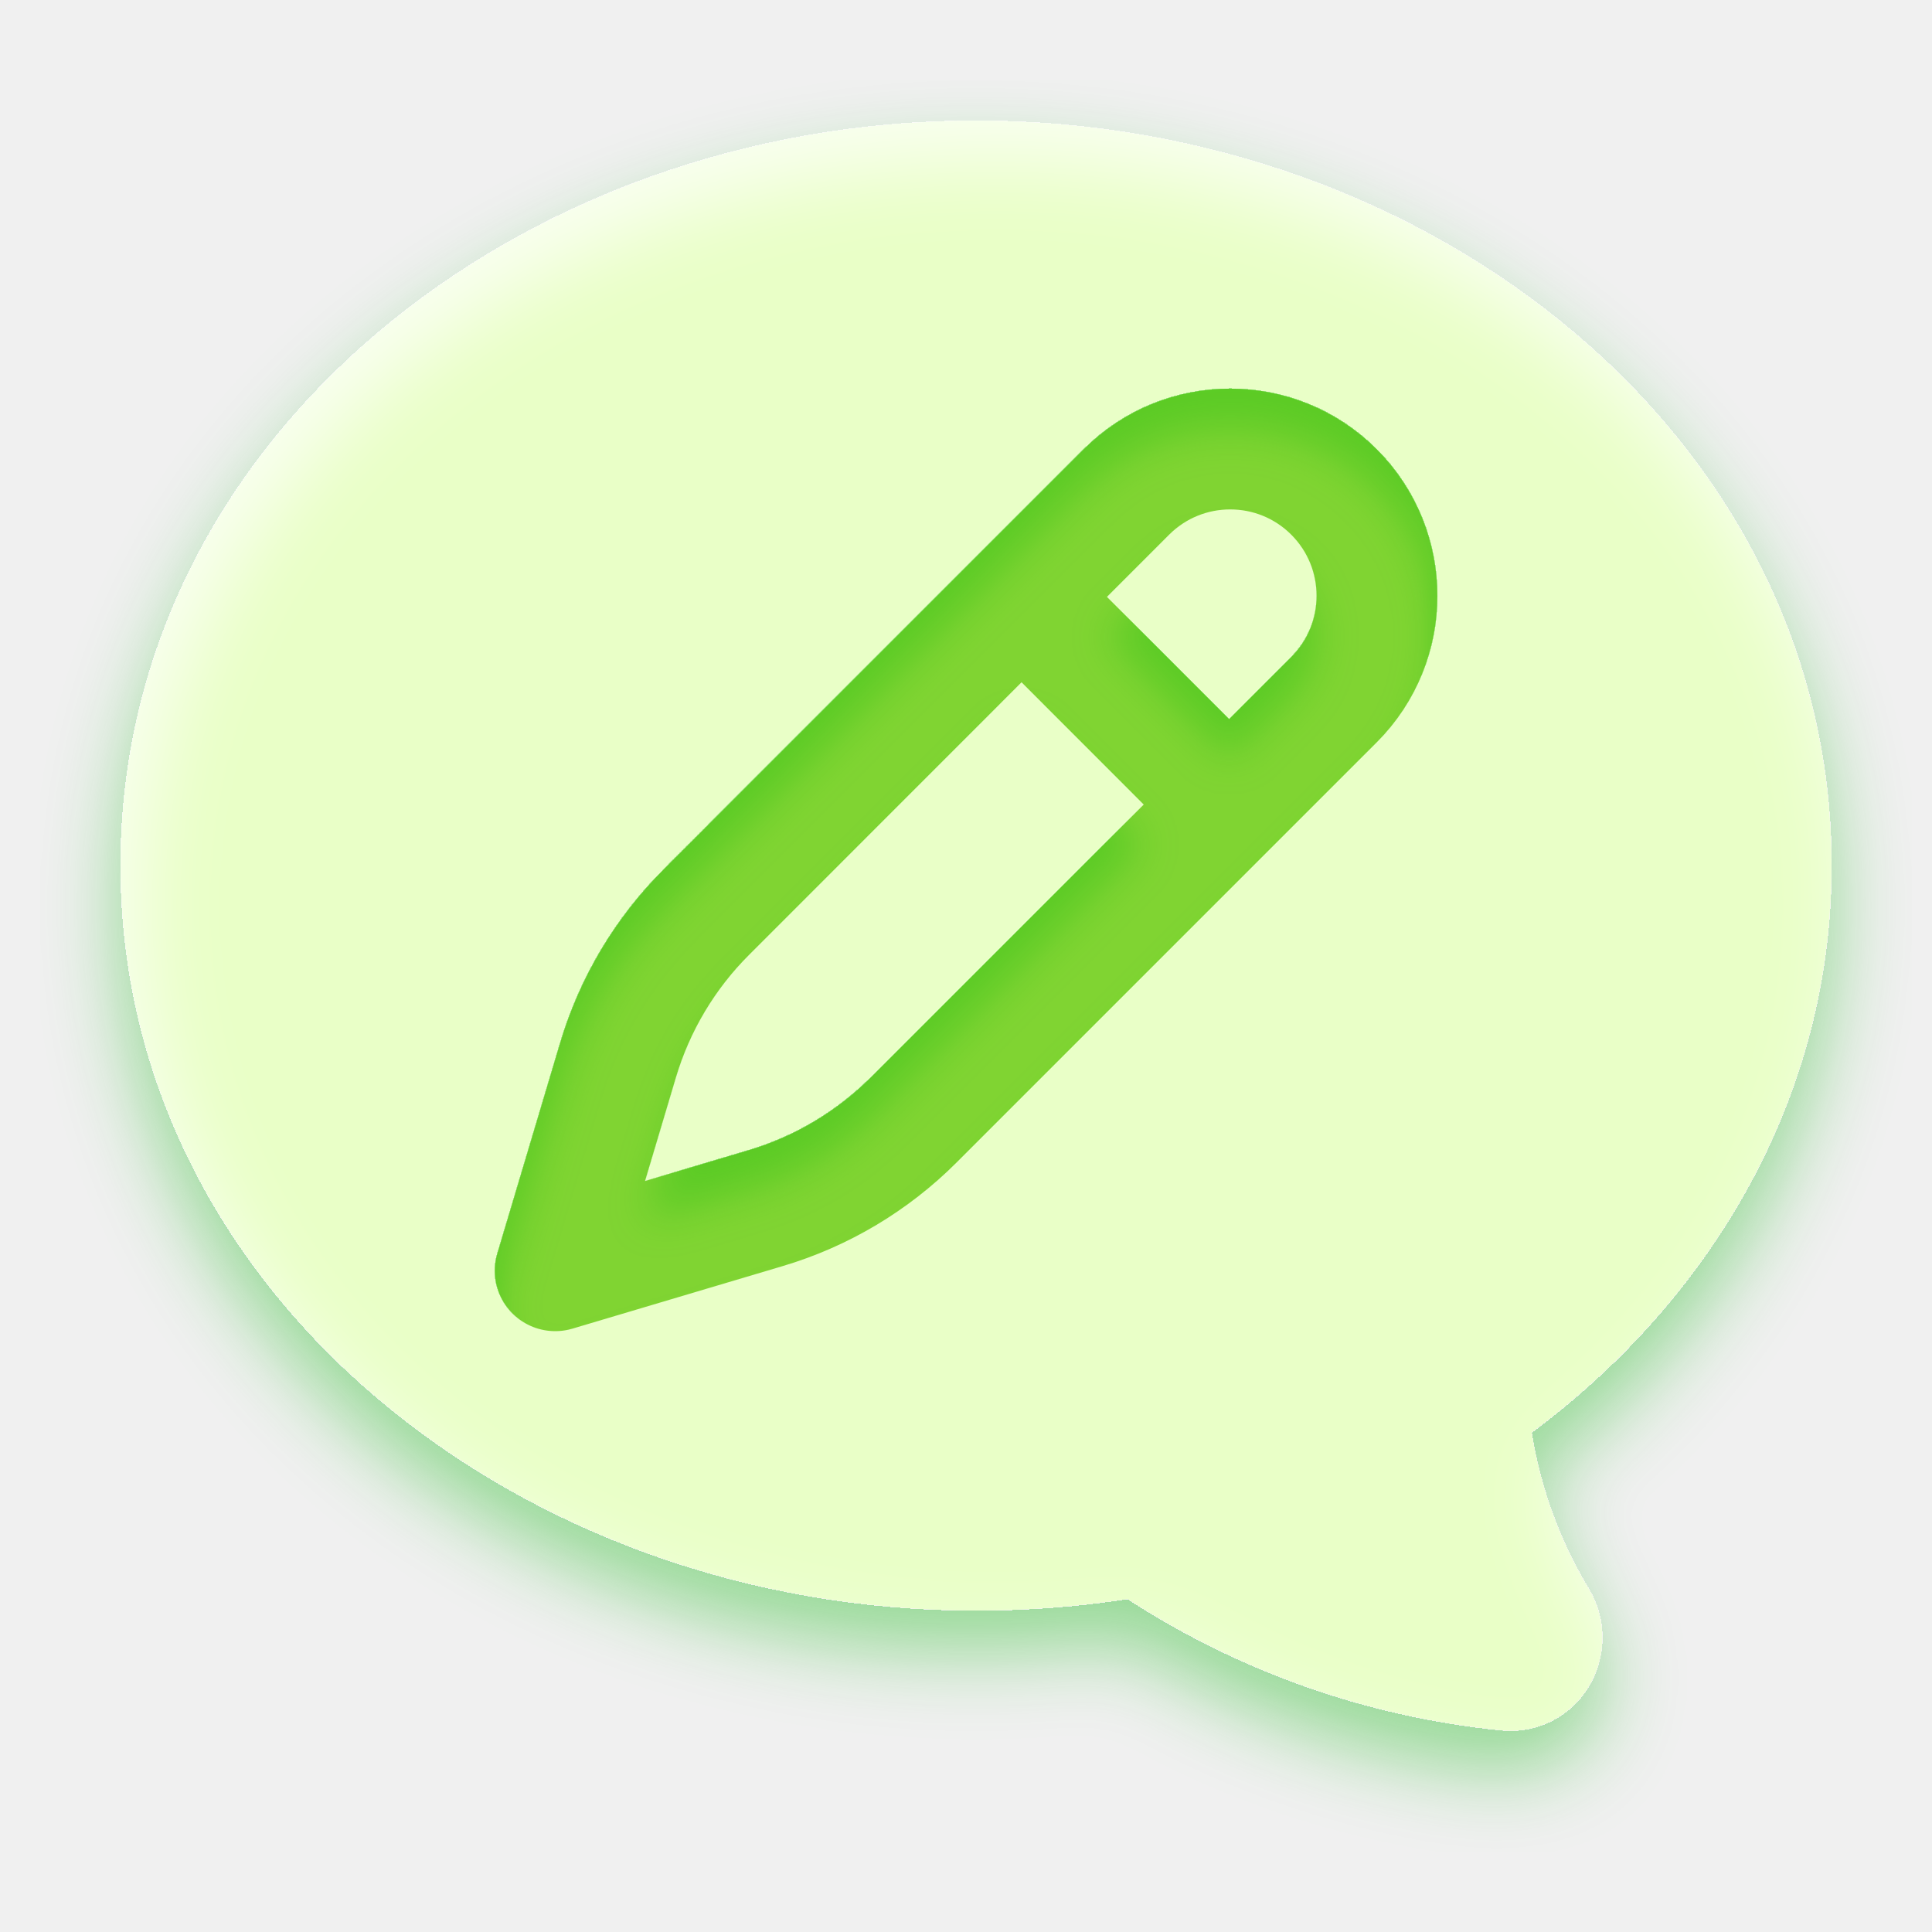
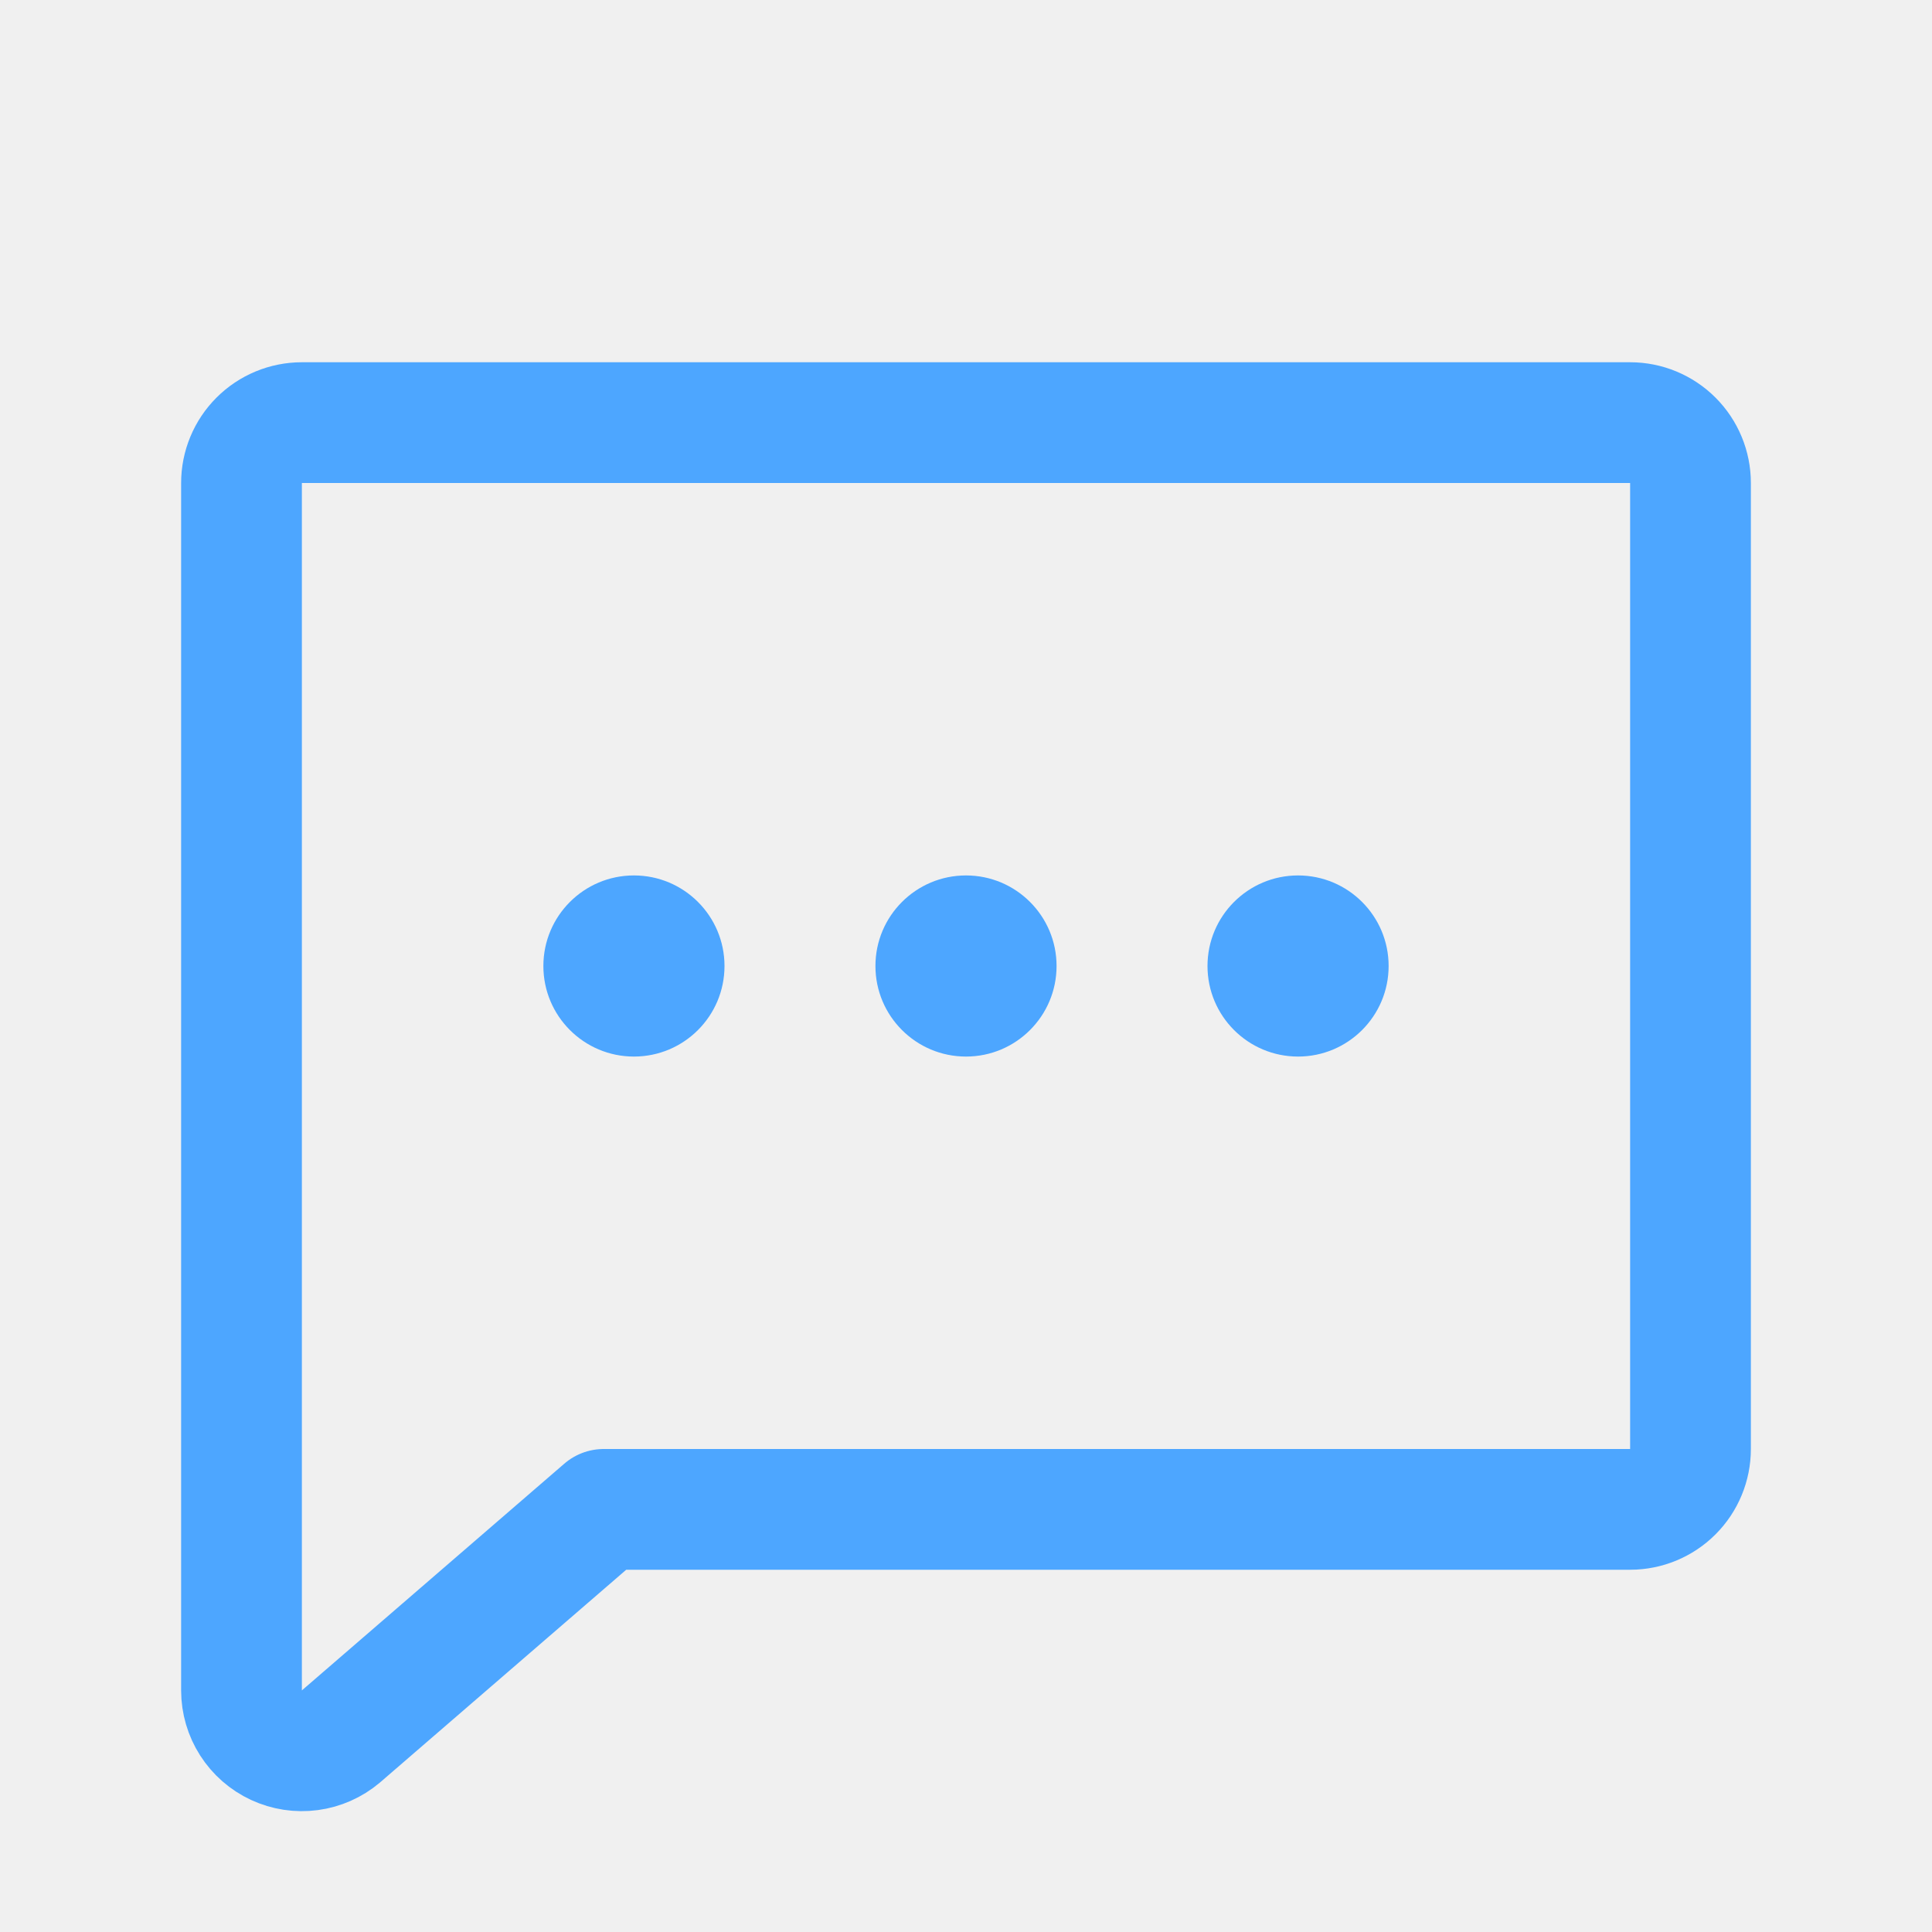
- <svg xmlns="http://www.w3.org/2000/svg" width="16" height="16" viewBox="0 0 16 16" fill="none">
-   <g filter="url(#filter0_di_5_10)">
-     <path fill-rule="evenodd" clip-rule="evenodd" d="M15.167 7.168C15.167 3.641 11.866 1 8.083 1C4.301 1 1 3.641 1 7.168C1 10.696 4.301 13.337 8.083 13.337C8.511 13.337 8.931 13.304 9.339 13.241C10.25 13.831 11.304 14.215 12.435 14.329C12.722 14.358 13 14.22 13.153 13.972C13.306 13.723 13.308 13.409 13.157 13.159C12.922 12.77 12.758 12.332 12.683 11.863C14.176 10.752 15.167 9.081 15.167 7.168Z" fill="#E9FFC7" />
-   </g>
-   <g filter="url(#filter1_i_5_10)">
-     <path d="M8.46 4.943L9.328 4.075C9.803 3.6 10.573 3.6 11.048 4.075C11.522 4.55 11.522 5.319 11.048 5.794L7.569 9.273C7.226 9.616 6.804 9.868 6.339 10.006L4.598 10.524L5.117 8.784C5.255 8.319 5.507 7.896 5.85 7.554L8.46 4.943ZM8.46 4.943L10.17 6.654" stroke="#80D432" stroke-linecap="round" stroke-linejoin="round" />
+ <svg xmlns="http://www.w3.org/2000/svg" width="256" height="256" viewBox="0 0 256 256" fill="none">
+   <g clip-path="url(#clip0_2517_8)">
+     <path d="M128 140C134.627 140 140 134.627 140 128C140 121.373 134.627 116 128 116C121.373 116 116 121.373 116 128C116 134.627 121.373 140 128 140Z" fill="#4DA6FF" />
+     <path d="M84 140C90.627 140 96 134.627 96 128C96 121.373 90.627 116 84 116C77.373 116 72 121.373 72 128C72 134.627 77.373 140 84 140Z" fill="#4DA6FF" />
+     <path d="M172 140C178.627 140 184 134.627 184 128C184 121.373 178.627 116 172 116C165.373 116 160 121.373 160 128C160 134.627 165.373 140 172 140Z" fill="#4DA6FF" />
+     <path d="M45.15 230.11C43.985 231.09 42.564 231.718 41.055 231.918C39.545 232.119 38.01 231.885 36.629 231.243C35.248 230.602 34.079 229.579 33.259 228.296C32.439 227.013 32.002 225.523 32 224V64C32 61.878 32.843 59.843 34.343 58.343C35.843 56.843 37.878 56 40 56H216C218.122 56 220.157 56.843 221.657 58.343C223.157 59.843 224 61.878 224 64V192C224 194.122 223.157 196.157 221.657 197.657C220.157 199.157 218.122 200 216 200H80L45.15 230.11Z" stroke="#4DA6FF" stroke-width="16" stroke-linecap="round" stroke-linejoin="round" />
  </g>
  <defs>
-     <filter id="filter0_di_5_10" x="0.333" y="0.667" width="15.5" height="14.667" filterUnits="userSpaceOnUse" color-interpolation-filters="sRGB">
-       <feFlood flood-opacity="0" result="BackgroundImageFix" />
-       <feColorMatrix in="SourceAlpha" type="matrix" values="0 0 0 0 0 0 0 0 0 0 0 0 0 0 0 0 0 0 127 0" result="hardAlpha" />
-       <feOffset dy="0.333" />
-       <feGaussianBlur stdDeviation="0.333" />
-       <feComposite in2="hardAlpha" operator="out" />
-       <feColorMatrix type="matrix" values="0 0 0 0 0.031 0 0 0 0 0.714 0 0 0 0 0.031 0 0 0 0.4 0" />
-       <feBlend mode="normal" in2="BackgroundImageFix" result="effect1_dropShadow_5_10" />
-       <feBlend mode="normal" in="SourceGraphic" in2="effect1_dropShadow_5_10" result="shape" />
-       <feColorMatrix in="SourceAlpha" type="matrix" values="0 0 0 0 0 0 0 0 0 0 0 0 0 0 0 0 0 0 127 0" result="hardAlpha" />
-       <feOffset dx="0.167" dy="0.333" />
-       <feGaussianBlur stdDeviation="0.325" />
-       <feComposite in2="hardAlpha" operator="arithmetic" k2="-1" k3="1" />
-       <feColorMatrix type="matrix" values="0 0 0 0 1 0 0 0 0 1 0 0 0 0 1 0 0 0 0.75 0" />
-       <feBlend mode="normal" in2="shape" result="effect2_innerShadow_5_10" />
-     </filter>
-     <filter id="filter1_i_5_10" x="4.098" y="3.219" width="7.805" height="8.139" filterUnits="userSpaceOnUse" color-interpolation-filters="sRGB">
-       <feFlood flood-opacity="0" result="BackgroundImageFix" />
-       <feBlend mode="normal" in="SourceGraphic" in2="BackgroundImageFix" result="shape" />
-       <feColorMatrix in="SourceAlpha" type="matrix" values="0 0 0 0 0 0 0 0 0 0 0 0 0 0 0 0 0 0 127 0" result="hardAlpha" />
-       <feOffset dy="0.333" />
-       <feGaussianBlur stdDeviation="0.167" />
-       <feComposite in2="hardAlpha" operator="arithmetic" k2="-1" k3="1" />
-       <feColorMatrix type="matrix" values="0 0 0 0 0.031 0 0 0 0 0.715 0 0 0 0 0.031 0 0 0 0.3 0" />
-       <feBlend mode="normal" in2="shape" result="effect1_innerShadow_5_10" />
-     </filter>
+     <clipPath id="clip0_2517_8">
+       <rect width="256" height="256" fill="white" />
+     </clipPath>
  </defs>
</svg>
